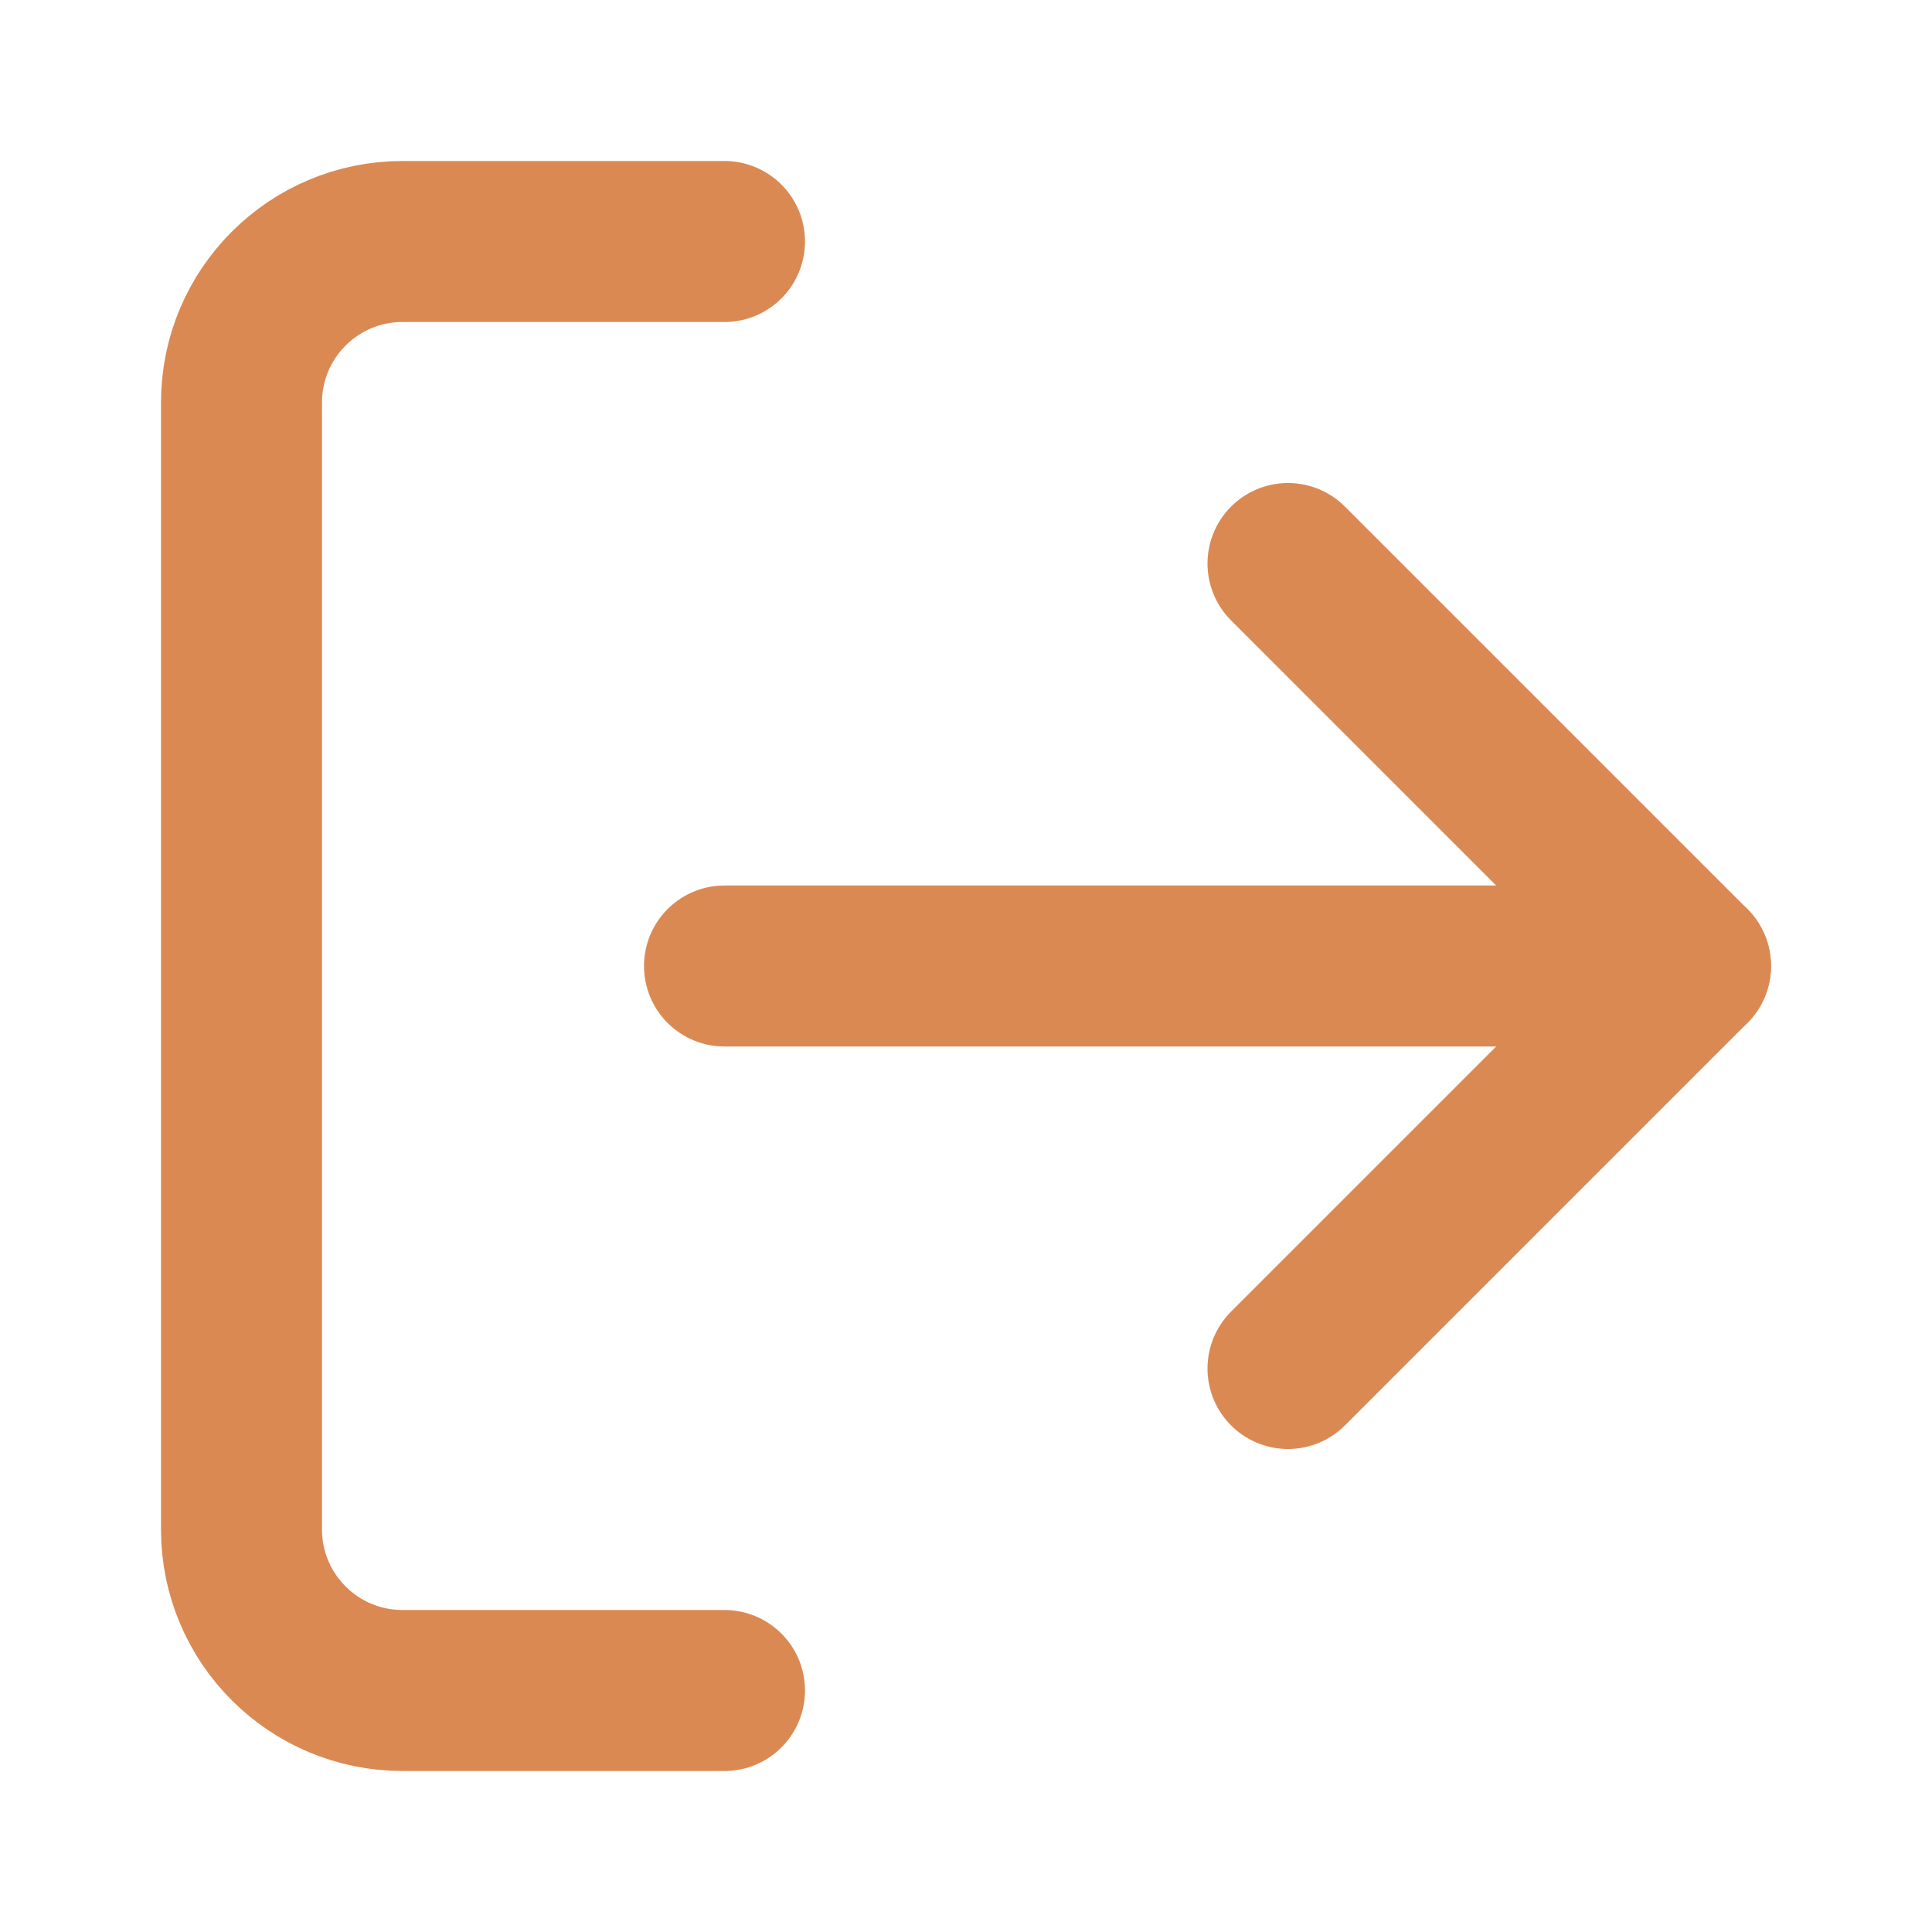
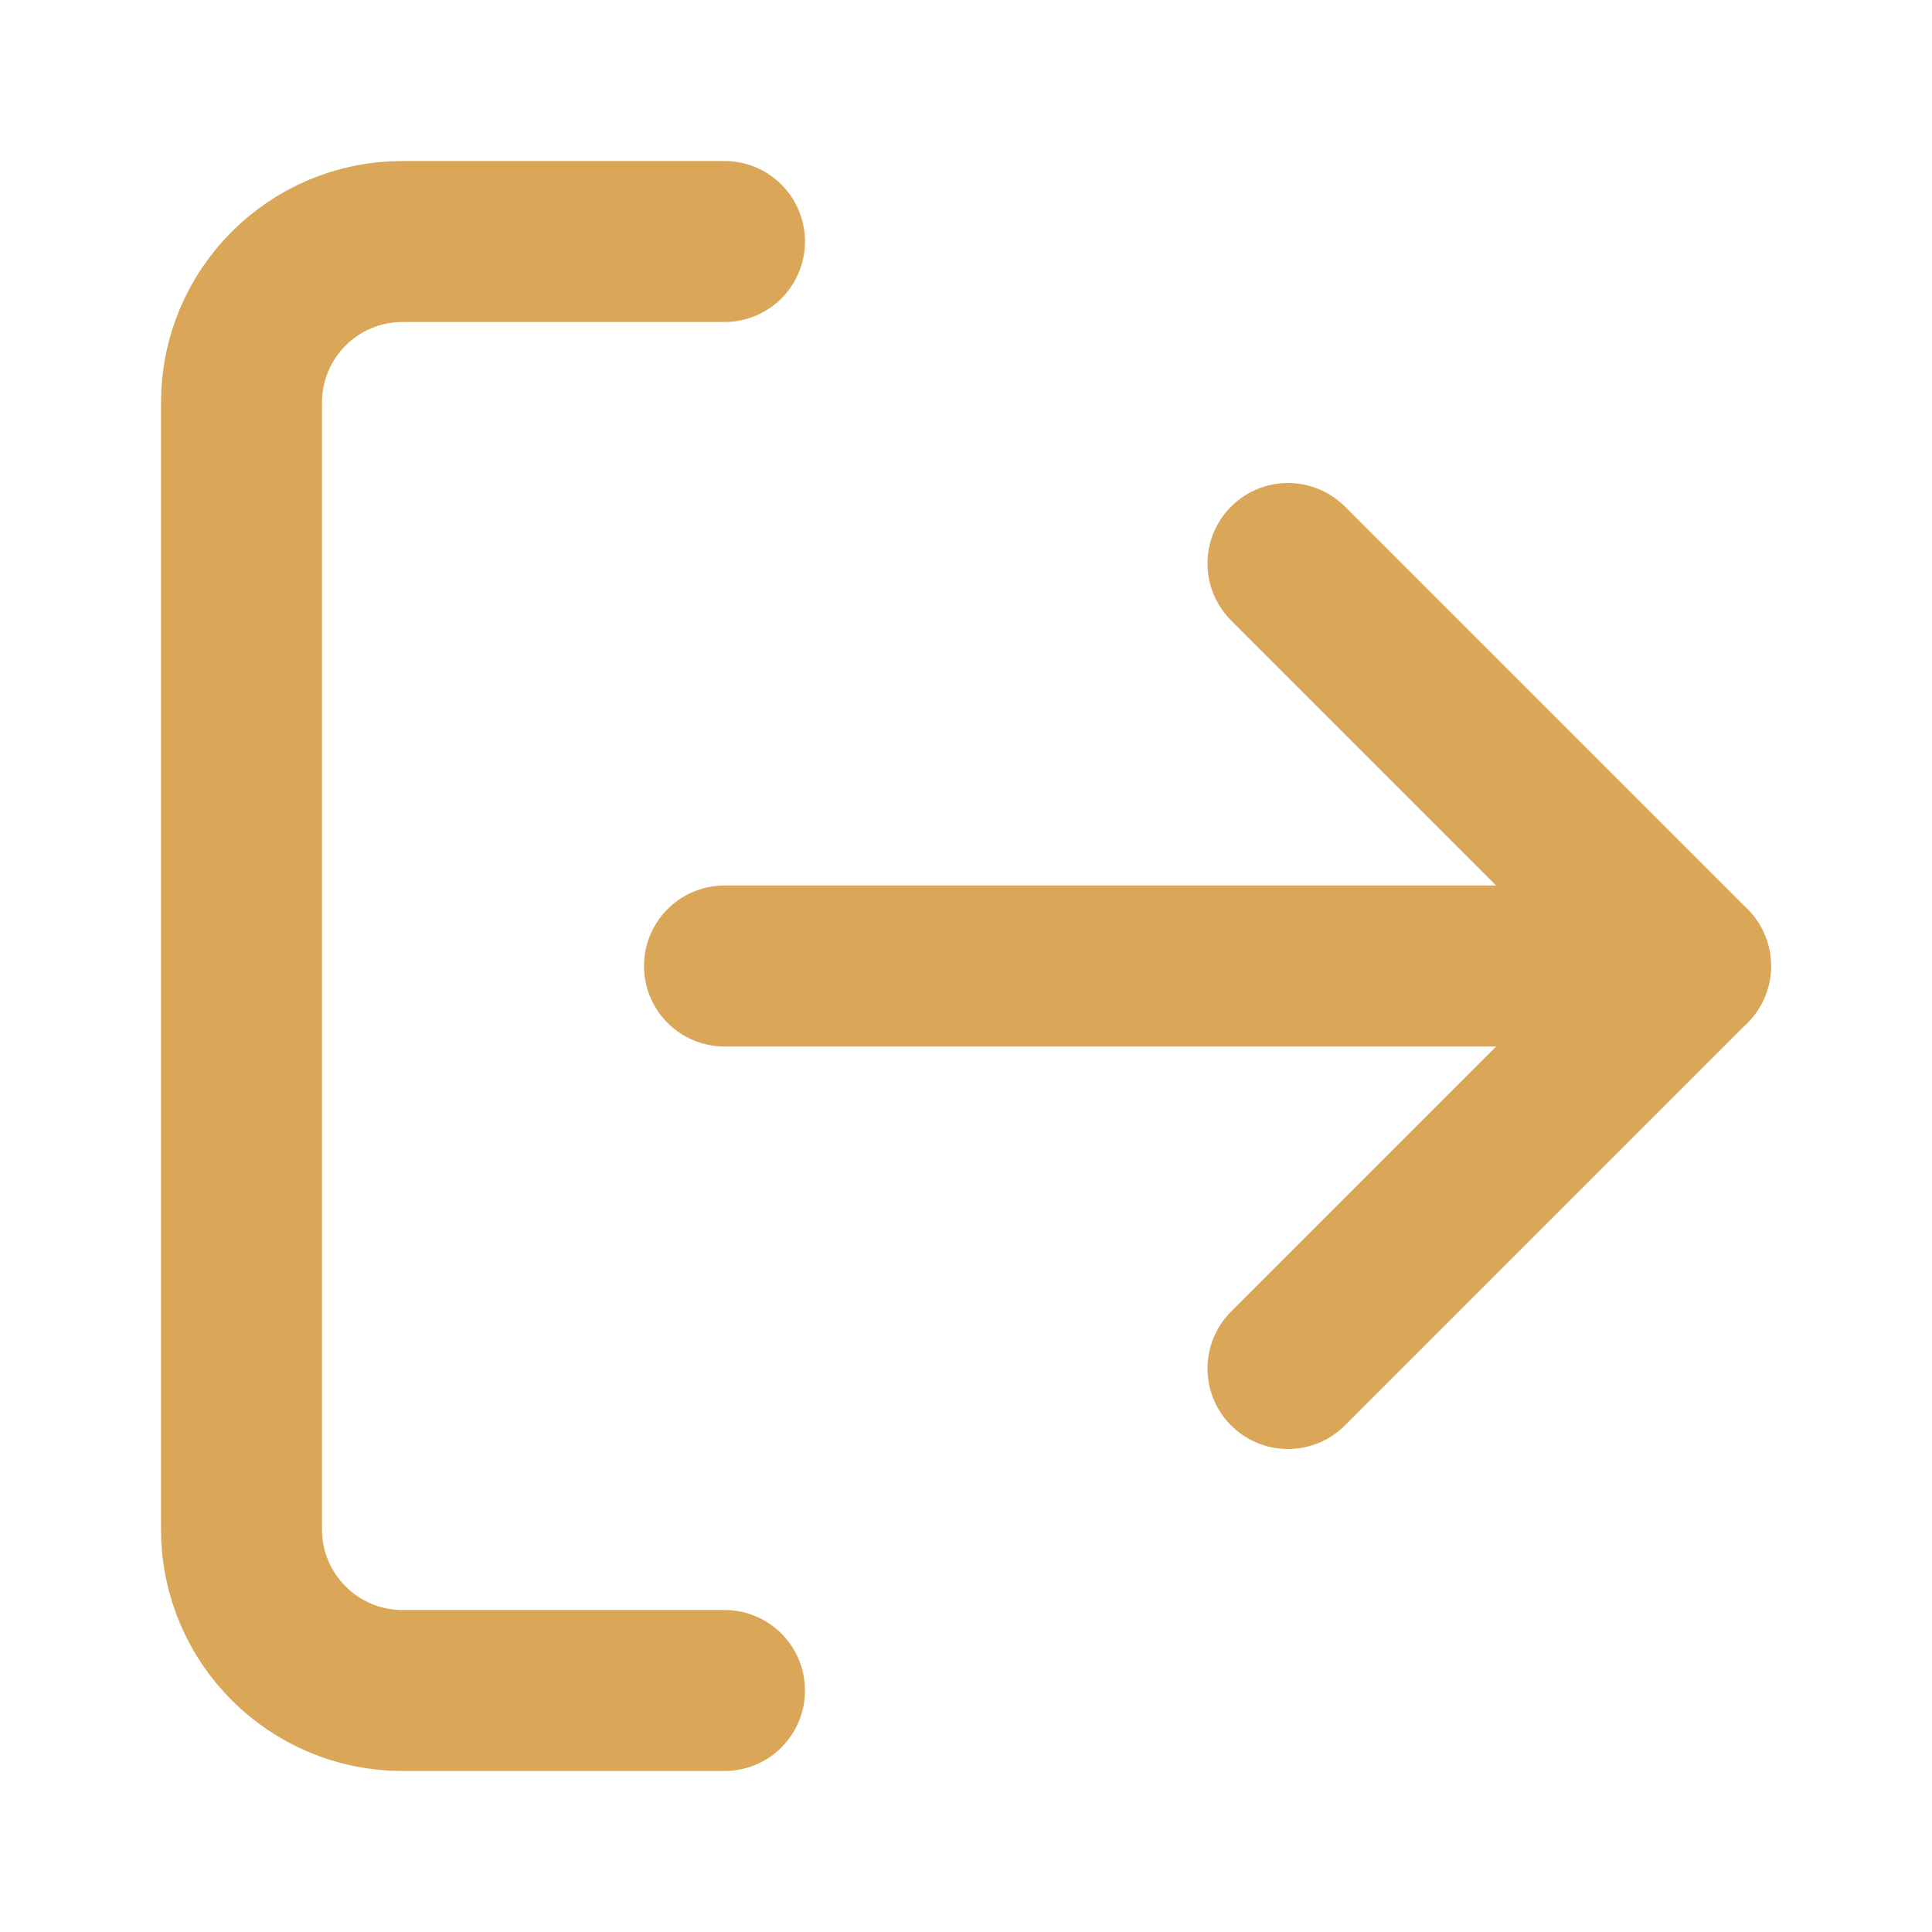
- <svg xmlns="http://www.w3.org/2000/svg" width="24" height="24" viewBox="0 0 24 24" fill="none" stroke="#DB8953" stroke-width="2" stroke-linecap="round" stroke-linejoin="round" class="feather feather-log-out">
+ <svg xmlns="http://www.w3.org/2000/svg" width="24" height="24" viewBox="0 0 24 24" fill="none" stroke="#DAA657" stroke-width="2" stroke-linecap="round" stroke-linejoin="round" class="feather feather-log-out">
  <path d="M9 21H5a2 2 0 0 1-2-2V5a2 2 0 0 1 2-2h4" />
  <polyline points="16 17 21 12 16 7" />
  <line x1="21" y1="12" x2="9" y2="12" />
</svg>
